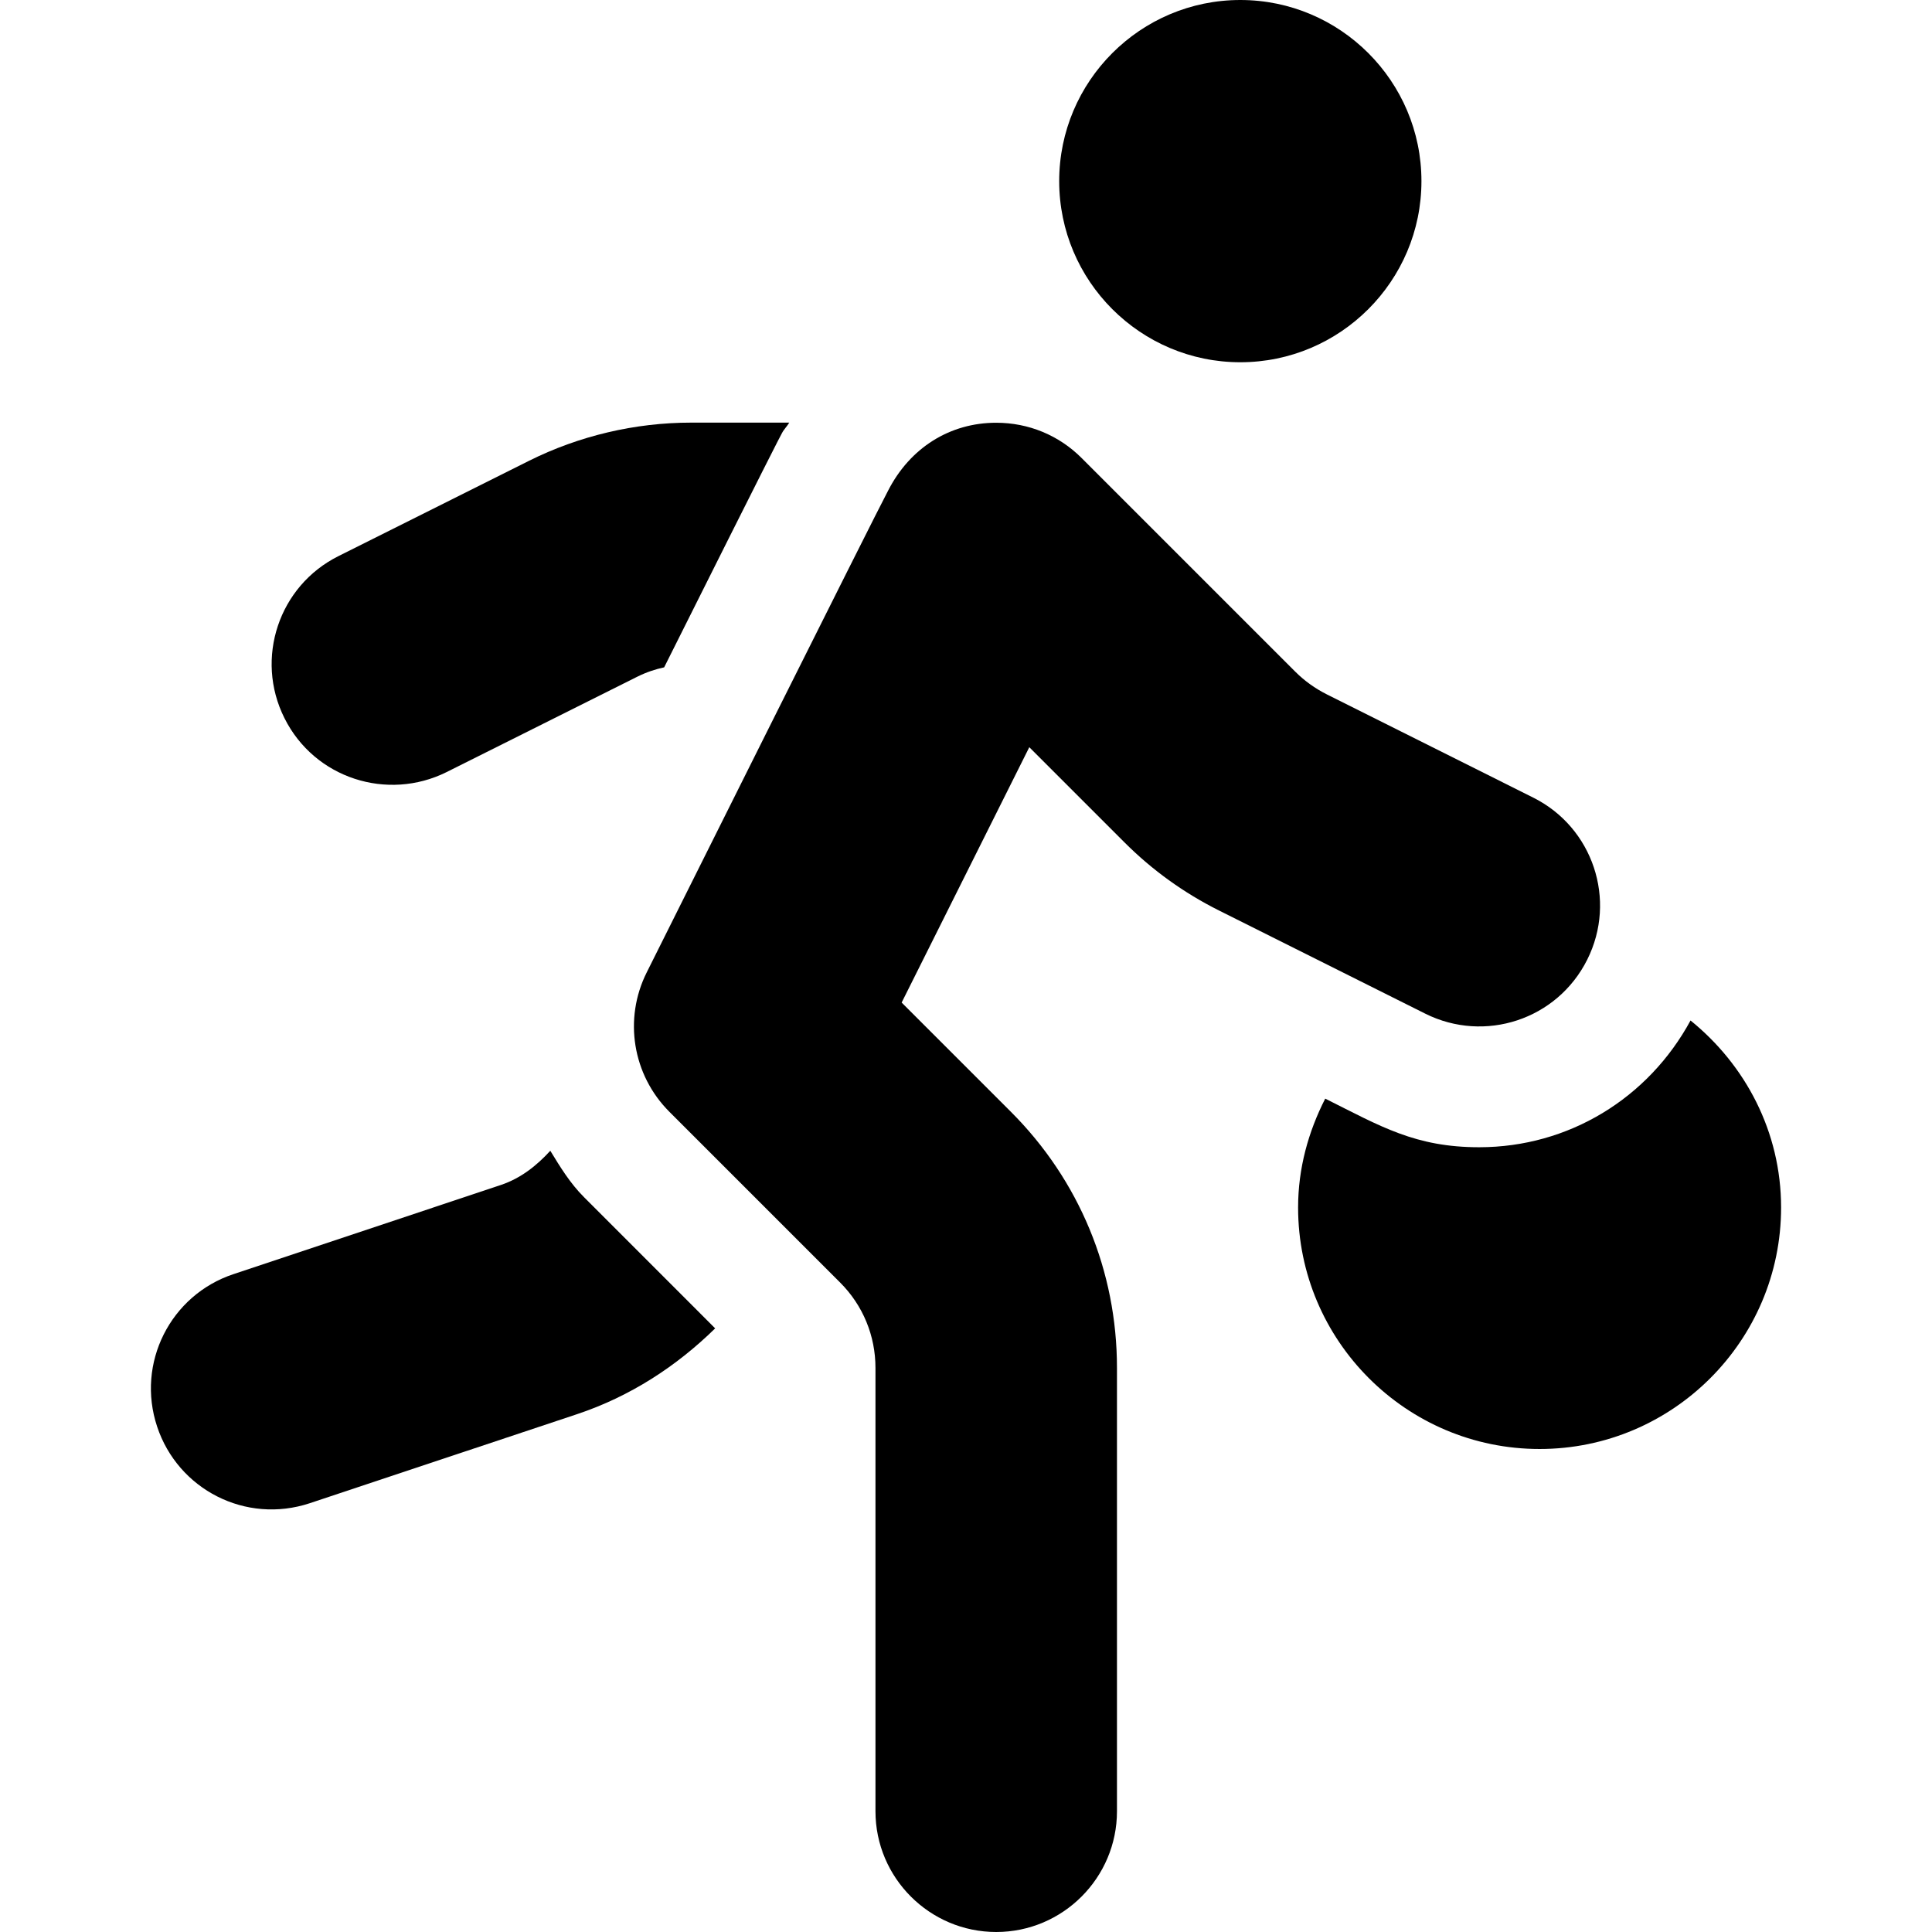
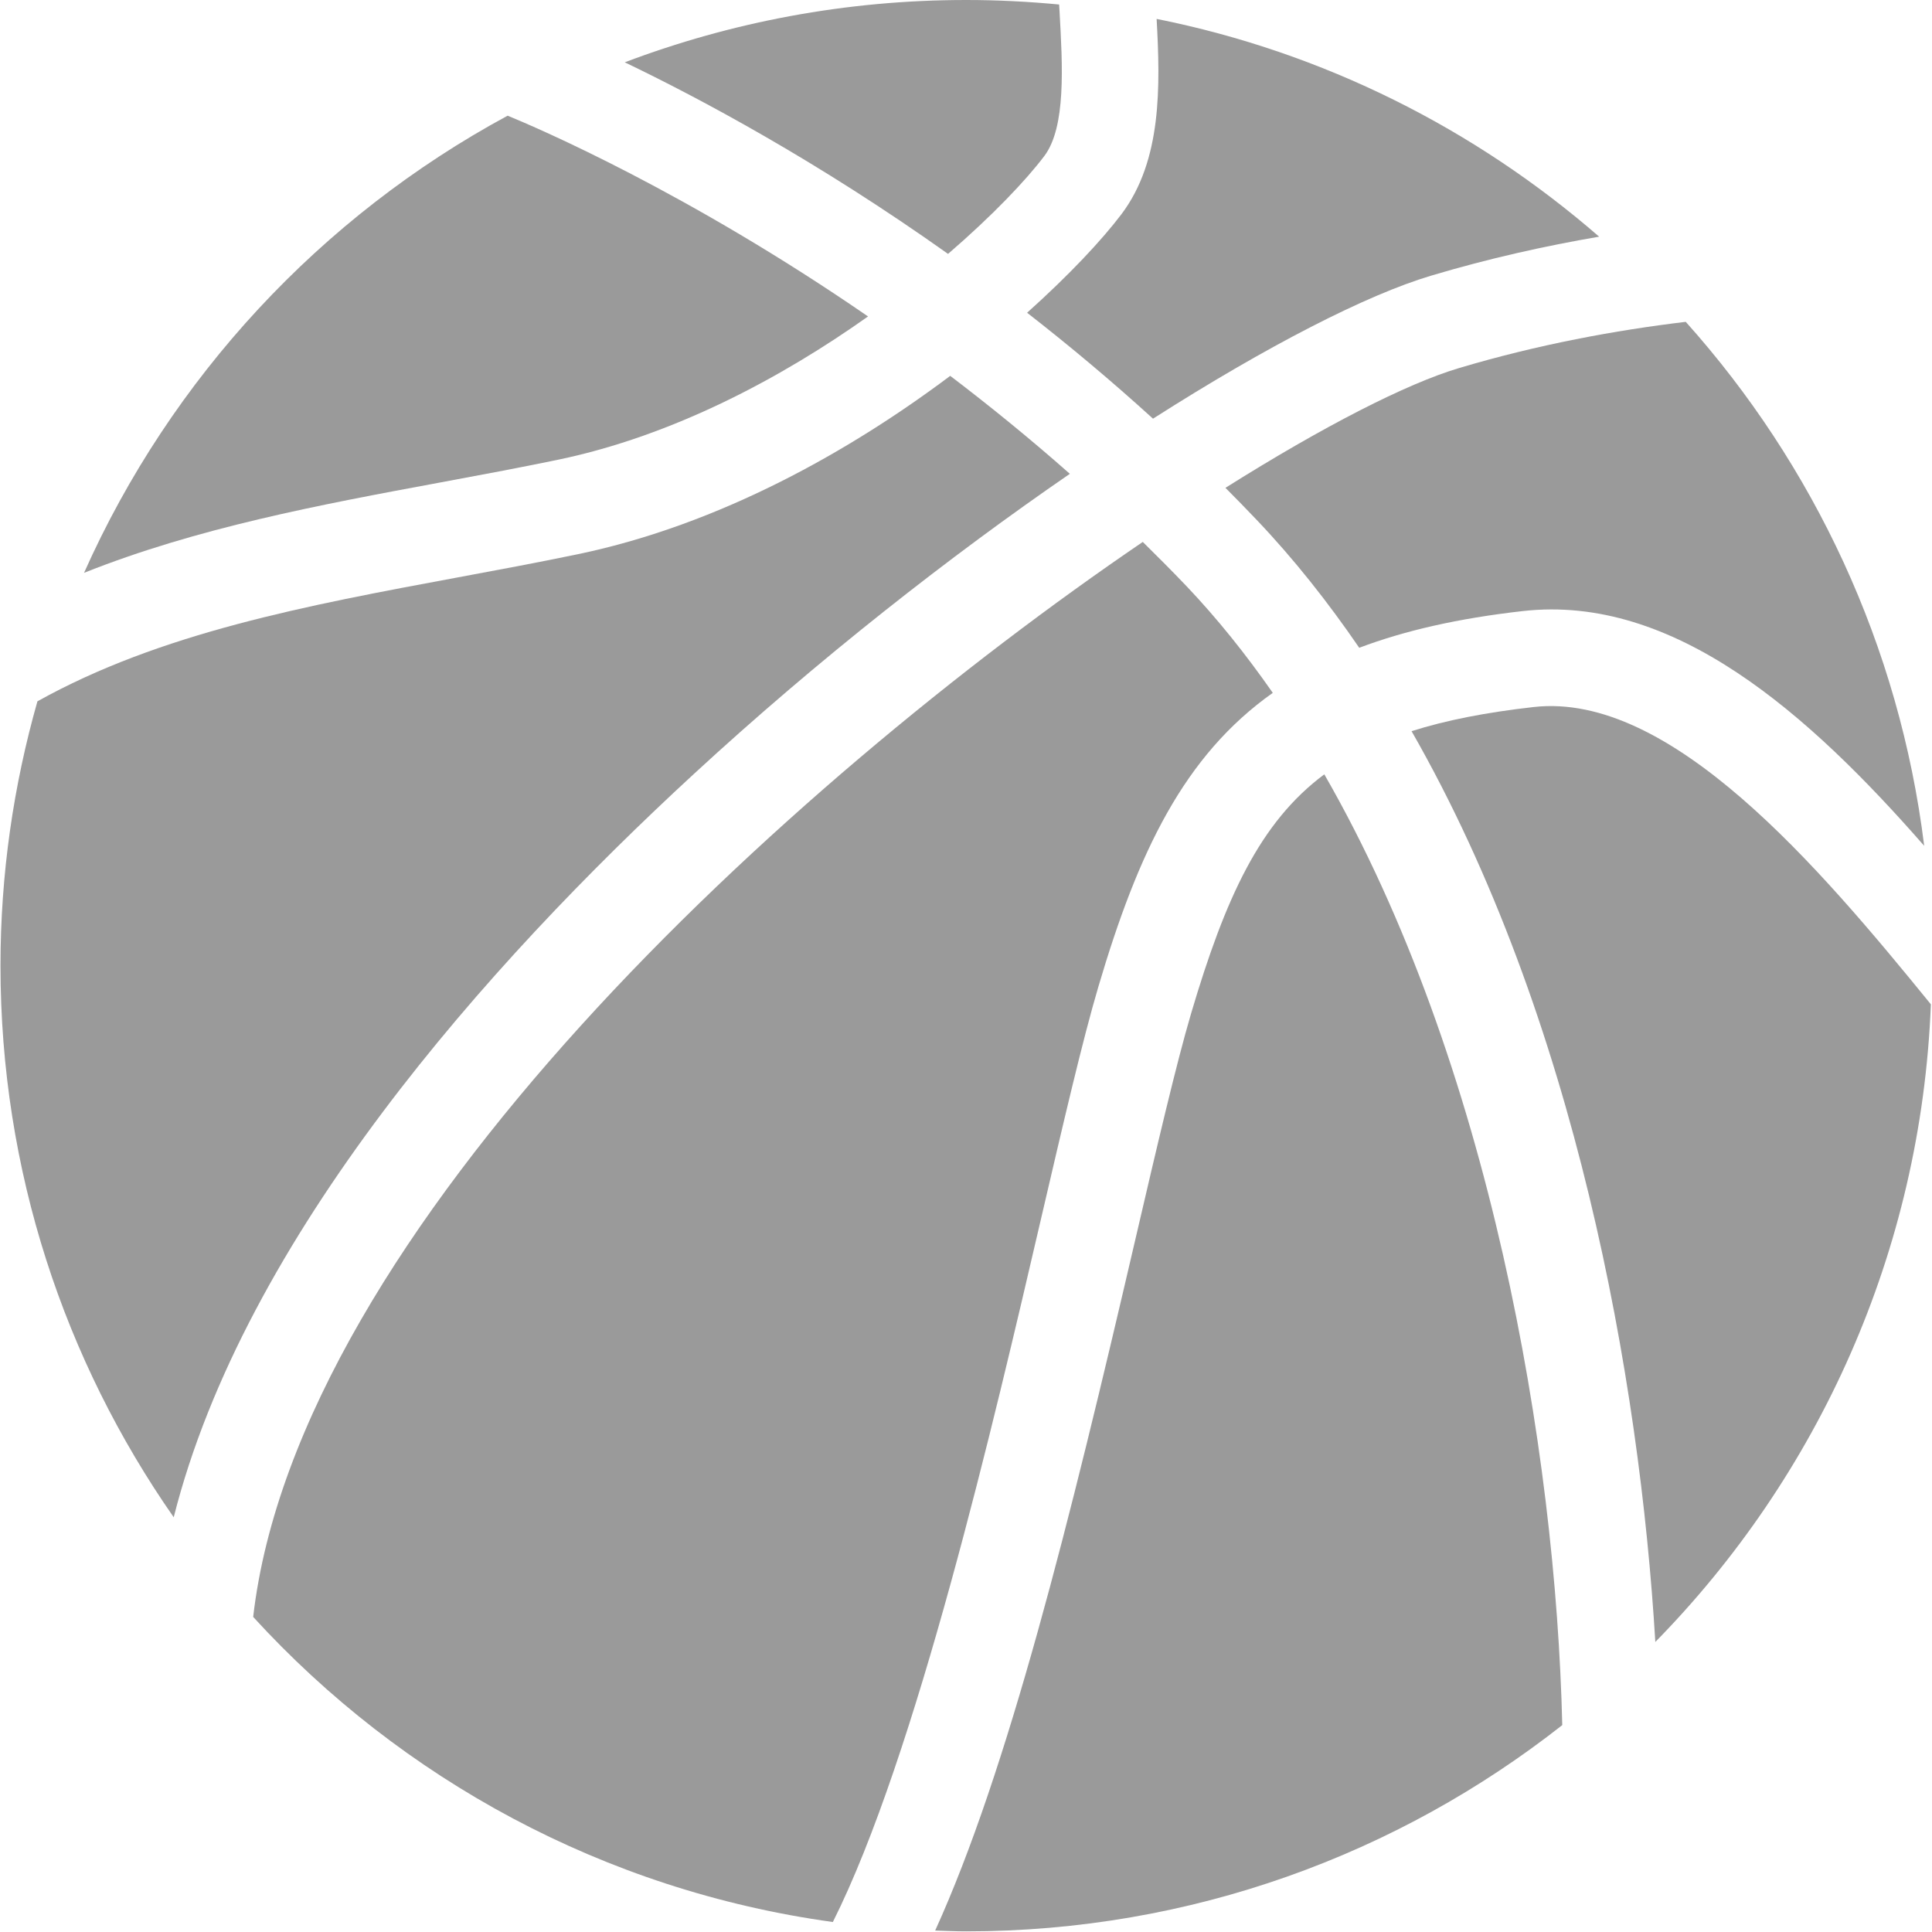
- <svg xmlns="http://www.w3.org/2000/svg" version="1.1" id="Capa_1" x="0px" y="0px" viewBox="0 0 512 512" style="enable-background:new 0 0 512 512;" xml:space="preserve">
-   <g>
-     <g>
-       <path d="M328.697,0c-26.468,0-48,21.532-48,48s21.532,48,48,48s48-21.532,48-48S355.165,0,328.697,0z" />
-     </g>
+ <svg xmlns="http://www.w3.org/2000/svg" width="24" height="24" viewBox="0 0 24 24">
+   <g fill="#9A9A9A">
+     <path d="M12.973 1.938C13.244 1.578 13.2.816 13.162.143 13.16.114 13.159.085 13.157.056 12.777.02 12.392 0 12.002 0 10.509 0 9.08.275 7.761.774 8.702 1.226 10.158 2.004 11.777 3.154 12.329 2.678 12.745 2.24 12.973 1.938zM19.051 8.783C18.46 8.85 17.961 8.947 17.535 9.083 19.573 12.642 20.368 17.139 20.563 20.397 22.582 18.339 23.865 15.557 23.986 12.476 22.594 10.765 20.751 8.59 19.051 8.783zM6.932 5.711C8.364 5.413 9.71 4.692 10.783 3.931 8.544 2.389 6.677 1.589 6.306 1.437 3.984 2.692 2.125 4.692 1.044 7.116 2.449 6.556 3.971 6.271 5.466 5.994 5.95 5.904 6.45 5.811 6.932 5.711z" />
+     <path d="M15.223 6.06C15.351 6.188 15.478 6.319 15.605 6.452 16.072 6.942 16.496 7.479 16.885 8.047 17.451 7.833 18.118 7.681 18.916 7.591 20.796 7.378 22.468 8.868 23.903 10.507 23.595 8.022 22.529 5.772 20.941 3.998 20.073 4.102 19.107 4.279 18.122 4.573 17.475 4.766 16.446 5.291 15.223 6.06zM13.645 12.255C14.137 10.588 14.707 9.387 15.811 8.607 15.479 8.131 15.123 7.685 14.737 7.279 14.558 7.092 14.377 6.91 14.196 6.732 9.766 9.748 3.697 15.287 3.145 20.086 4.987 22.101 7.508 23.484 10.346 23.876 11.379 21.818 12.352 17.636 12.93 15.149 13.208 13.955 13.447 12.923 13.645 12.255z" />
+     <path d="M8.622 9.612C10.166 8.189 11.798 6.912 13.29 5.886 12.792 5.446 12.293 5.041 11.804 4.669 10.564 5.6 8.942 6.518 7.176 6.885 6.681 6.988 6.175 7.082 5.685 7.173 3.799 7.523 1.988 7.863.465 8.712.168 9.756.006 10.857.006 11.996.006 14.544.803 16.905 2.158 18.848 3.035 15.373 6.045 11.986 8.622 9.612zM14.323 5.201C15.75 4.291 16.98 3.662 17.779 3.424 18.496 3.21 19.199 3.054 19.865 2.94 18.326 1.603 16.445.65 14.368.235 14.414 1.072 14.435 1.992 13.931 2.661 13.691 2.978 13.286 3.413 12.759 3.885 13.275 4.287 13.8 4.725 14.323 5.201zM14.795 12.594C14.608 13.229 14.372 14.245 14.098 15.421 13.291 18.893 12.519 22.001 11.617 23.982 11.745 23.986 11.873 23.992 12.002 23.992 14.798 23.992 17.368 23.033 19.407 21.43 19.327 18.021 18.51 13.199 16.451 9.619 15.653 10.213 15.223 11.146 14.795 12.594z" />
  </g>
-   <g>
-     <g>
-       <path d="M406.323,211.375l-54.703-27.359c-3.109-1.563-5.922-3.578-8.329-5.984l-56.656-56.656    c-6.031-6.031-14.063-9.344-22.625-9.344c-12.221-0.001-22.846,6.577-28.689,18.062c-3.027,5.58-61.102,121.927-63.937,127.61    c-6.172,12.328-3.75,27.172,6,36.922l45.281,45.281c6.031,6.047,9.344,14.078,9.344,22.609V480c0,17.641,14.359,32,32,32    c17.641,0,32-14.359,32-32V362.515c0-25.656-9.984-49.765-28.125-67.89l-28.938-28.938l33.828-67.672l25.266,25.266    c7.281,7.281,15.687,13.344,24.954,17.984l54.703,27.359c15.739,7.869,34.965,1.633,42.938-14.313    C428.573,238.468,422.114,219.254,406.323,211.375z" />
-     </g>
-   </g>
-   <g>
-     <g>
-       <path d="M183.119,112c-14.813,0-29.671,3.5-42.938,10.125l-50.485,25.25c-15.824,7.894-22.235,27.125-14.313,42.938    c8.005,16.012,27.307,22.073,42.938,14.313l50.453-25.234c2.586-1.293,4.914-2.035,7.234-2.538    c28.973-57.918,30.566-60.863,31.203-62.041c0.529-1.041,1.37-1.81,1.948-2.813H183.119z" />
-     </g>
-   </g>
-   <g>
-     <g>
-       <path d="M154.759,317.25c-3.676-3.676-6.306-7.99-8.924-12.287c-3.627,3.967-7.856,7.314-13.107,9.069l-70.844,23.625    c-16.723,5.54-25.852,23.587-20.235,40.437c5.521,16.602,23.436,25.916,40.468,20.266l70.86-23.61    c14.045-4.689,26.279-12.653,36.55-22.719L154.759,317.25z" />
-     </g>
-   </g>
-   <g>
-     <g>
-       <path d="M448.009,270.442c-11.203,20.654-32.34,33.574-55.984,33.589c-16.965,0-26.094-5.516-40.827-12.883    c-4.444,8.709-7.189,18.42-7.189,28.851c0,35.297,28.703,64,64,64c35.297,0,64-28.702,64-63.999    C472.009,299.913,462.526,282.181,448.009,270.442z" />
-     </g>
-   </g>
-   <g>
- </g>
-   <g>
- </g>
-   <g>
- </g>
-   <g>
- </g>
-   <g>
- </g>
-   <g>
- </g>
-   <g>
- </g>
-   <g>
- </g>
-   <g>
- </g>
-   <g>
- </g>
-   <g>
- </g>
-   <g>
- </g>
-   <g>
- </g>
-   <g>
- </g>
-   <g>
- </g>
</svg>
